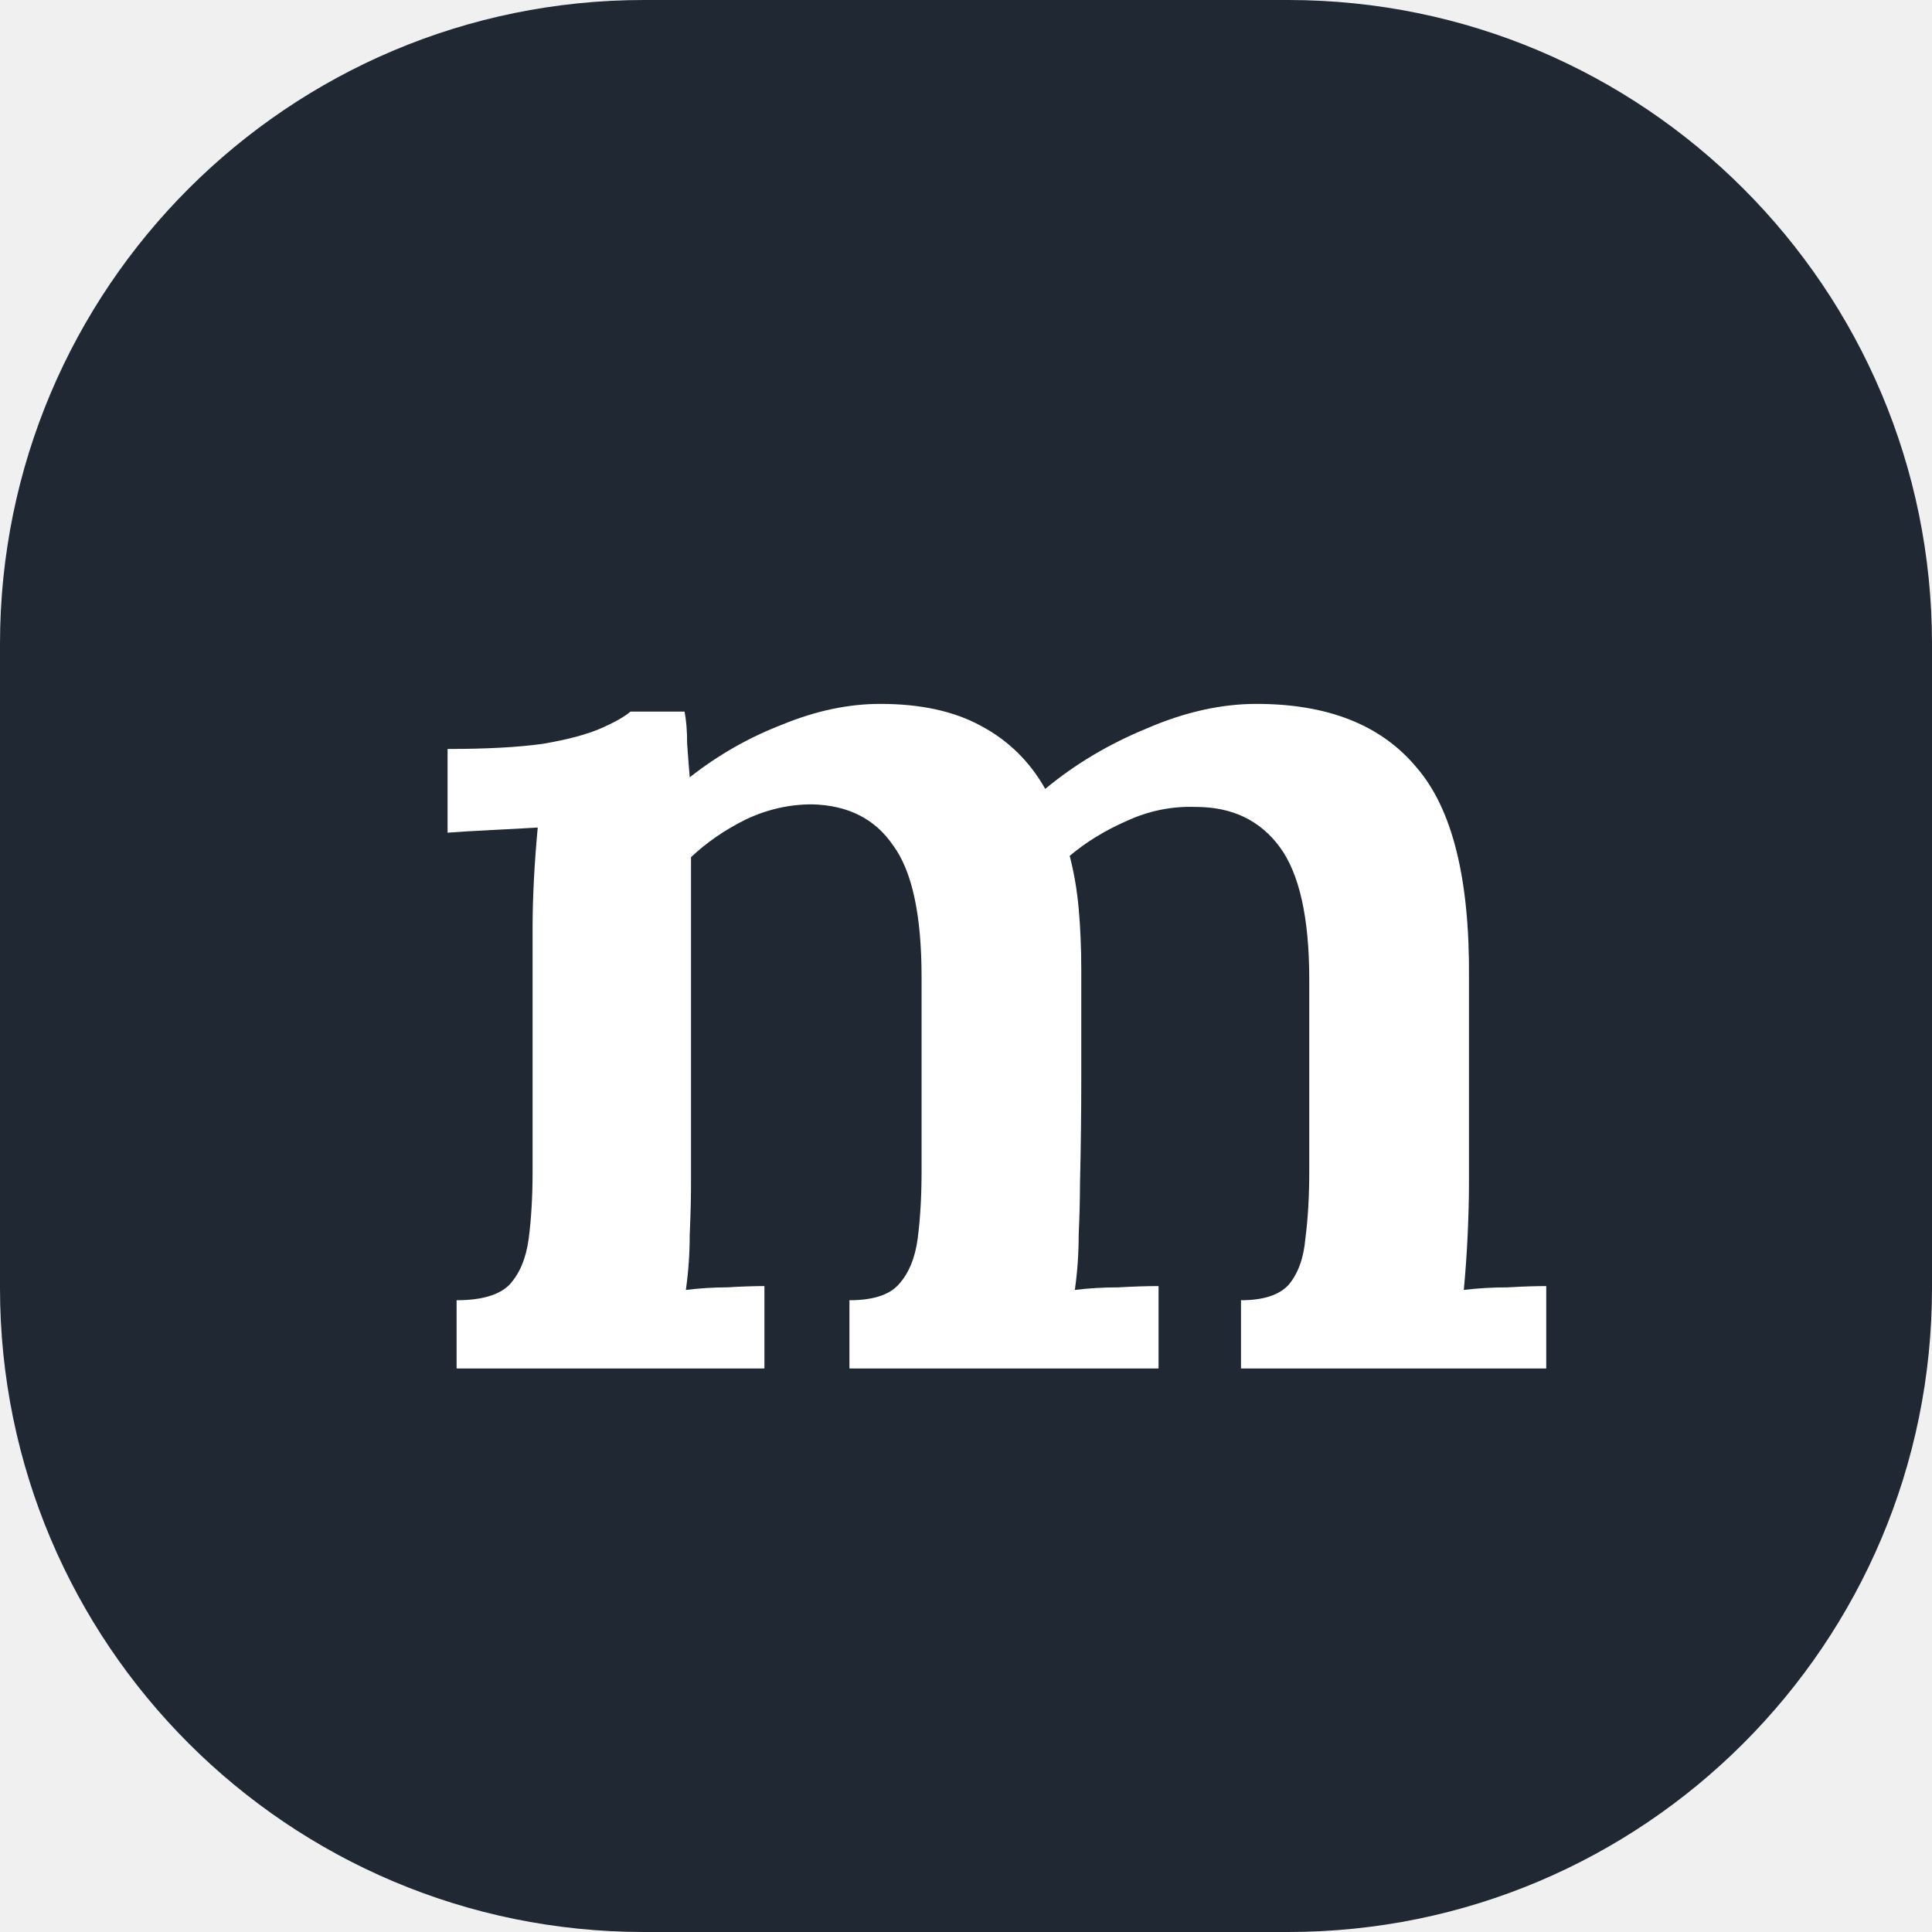
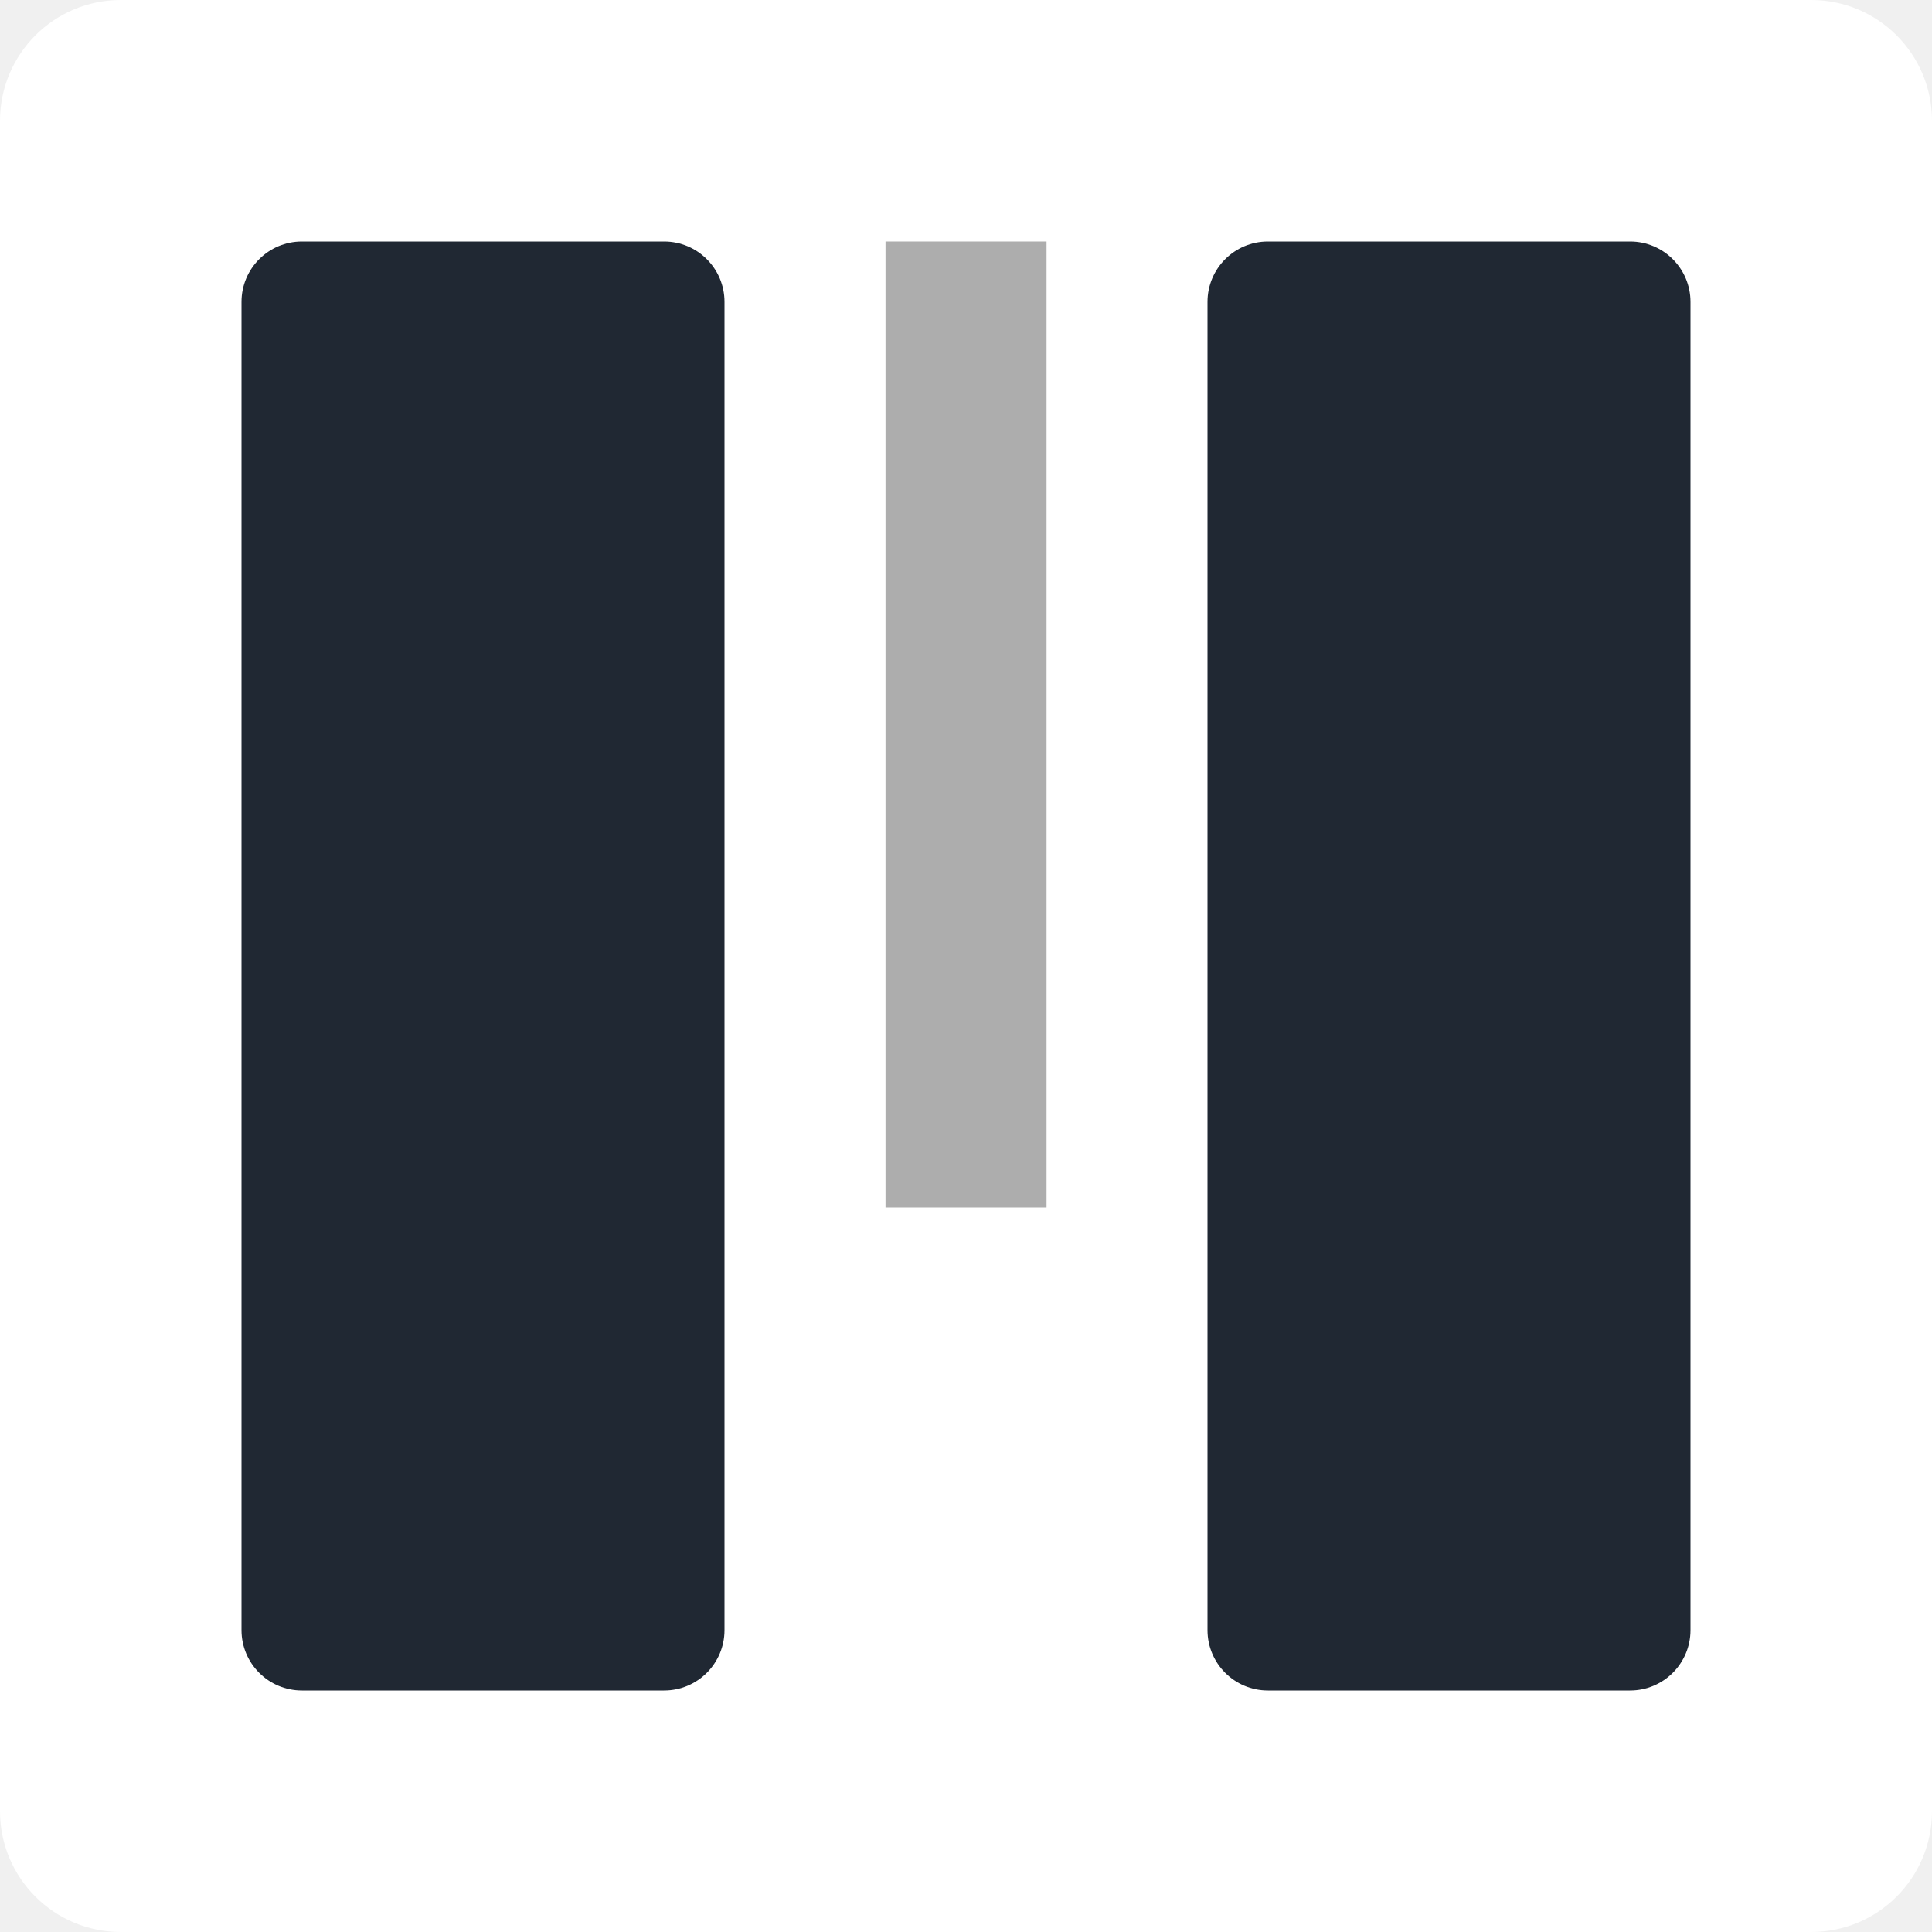
- <svg xmlns="http://www.w3.org/2000/svg" width="24" height="24" viewBox="0 0 24 24" fill="none">
+ <svg xmlns="http://www.w3.org/2000/svg" width="32" height="32" viewBox="0 0 32 32" fill="none">
  <style>
-     path#background {
-     fill: #202833;
+     #container {
+       fill: #fff;
    }

-     path#letter {
-     fill: #fff;
+     #m-left, #m-right {
+       fill: #202833;
    }

-     @media (prefers-color-scheme: dark) {
-     path#background {
-     fill: #fff;
+     #m-middle {
+       fill: #ADADAD;
    }

-     path#letter {
-     fill: #303947;
-     }
+     @media(prefers-color-scheme: dark) {
+       #container {
+         fill: #28313E;
+       }
+ 
+       #m-left, #m-right {
+         fill: #E6E6E6;
+       }
    }
  </style>
-   <path id="background" d="M0 8C0 3.582 3.582 0 8 0H16C20.418 0 24 3.582 24 8V16C24 20.418 20.418 24 16 24H8C3.582 24 0 20.418 0 16V8Z" fill="currentColor" />
-   <path id="letter" d="M5.672 17V16.152C5.981 16.152 6.2 16.088 6.328 15.96C6.456 15.821 6.536 15.629 6.568 15.384C6.6 15.139 6.616 14.861 6.616 14.552V11.544C6.616 11.352 6.621 11.149 6.632 10.936C6.643 10.723 6.659 10.504 6.68 10.28C6.499 10.291 6.301 10.301 6.088 10.312C5.875 10.323 5.699 10.333 5.56 10.344V9.304C6.04 9.304 6.435 9.283 6.744 9.24C7.053 9.187 7.293 9.123 7.464 9.048C7.635 8.973 7.757 8.904 7.832 8.84H8.504C8.525 8.947 8.536 9.08 8.536 9.24C8.547 9.389 8.557 9.528 8.568 9.656C8.92 9.379 9.304 9.16 9.72 9C10.136 8.829 10.541 8.744 10.936 8.744C11.437 8.744 11.853 8.835 12.184 9.016C12.525 9.197 12.792 9.459 12.984 9.8C13.357 9.491 13.779 9.24 14.248 9.048C14.717 8.845 15.171 8.744 15.608 8.744C16.493 8.744 17.155 9.005 17.592 9.528C18.04 10.04 18.259 10.915 18.248 12.152V14.712C18.248 14.883 18.243 15.091 18.232 15.336C18.221 15.571 18.205 15.8 18.184 16.024C18.355 16.003 18.536 15.992 18.728 15.992C18.92 15.981 19.08 15.976 19.208 15.976V17H15.416V16.152C15.693 16.152 15.891 16.088 16.008 15.96C16.125 15.821 16.195 15.629 16.216 15.384C16.248 15.139 16.264 14.861 16.264 14.552V12.168C16.264 11.4 16.141 10.851 15.896 10.52C15.651 10.189 15.304 10.024 14.856 10.024C14.557 10.013 14.269 10.072 13.992 10.2C13.725 10.317 13.491 10.461 13.288 10.632C13.341 10.835 13.379 11.053 13.4 11.288C13.421 11.523 13.432 11.773 13.432 12.04C13.432 12.488 13.432 12.936 13.432 13.384C13.432 13.821 13.427 14.264 13.416 14.712C13.416 14.883 13.411 15.091 13.4 15.336C13.4 15.571 13.384 15.8 13.352 16.024C13.523 16.003 13.704 15.992 13.896 15.992C14.088 15.981 14.253 15.976 14.392 15.976V17H10.552V16.152C10.84 16.152 11.043 16.088 11.16 15.96C11.288 15.821 11.368 15.629 11.4 15.384C11.432 15.139 11.448 14.861 11.448 14.552V12.136C11.448 11.368 11.331 10.824 11.096 10.504C10.872 10.173 10.536 10.003 10.088 9.992C9.8 9.992 9.523 10.056 9.256 10.184C9 10.312 8.776 10.467 8.584 10.648C8.584 10.787 8.584 10.925 8.584 11.064C8.584 11.192 8.584 11.325 8.584 11.464V14.712C8.584 14.883 8.579 15.091 8.568 15.336C8.568 15.571 8.552 15.8 8.52 16.024C8.691 16.003 8.861 15.992 9.032 15.992C9.213 15.981 9.368 15.976 9.496 15.976V17H5.672Z" fill="currentColor" />
+   <rect width="32" height="32" rx="2" id="container" />
+   <rect x="4" y="4" width="8" height="24" rx="1" id="m-left" />
+   <rect x="20" y="4" width="8" height="24" rx="1" id="m-right" />
+   <rect x="14.667" y="4" width="2.667" height="16" id="m-middle" />
</svg>
